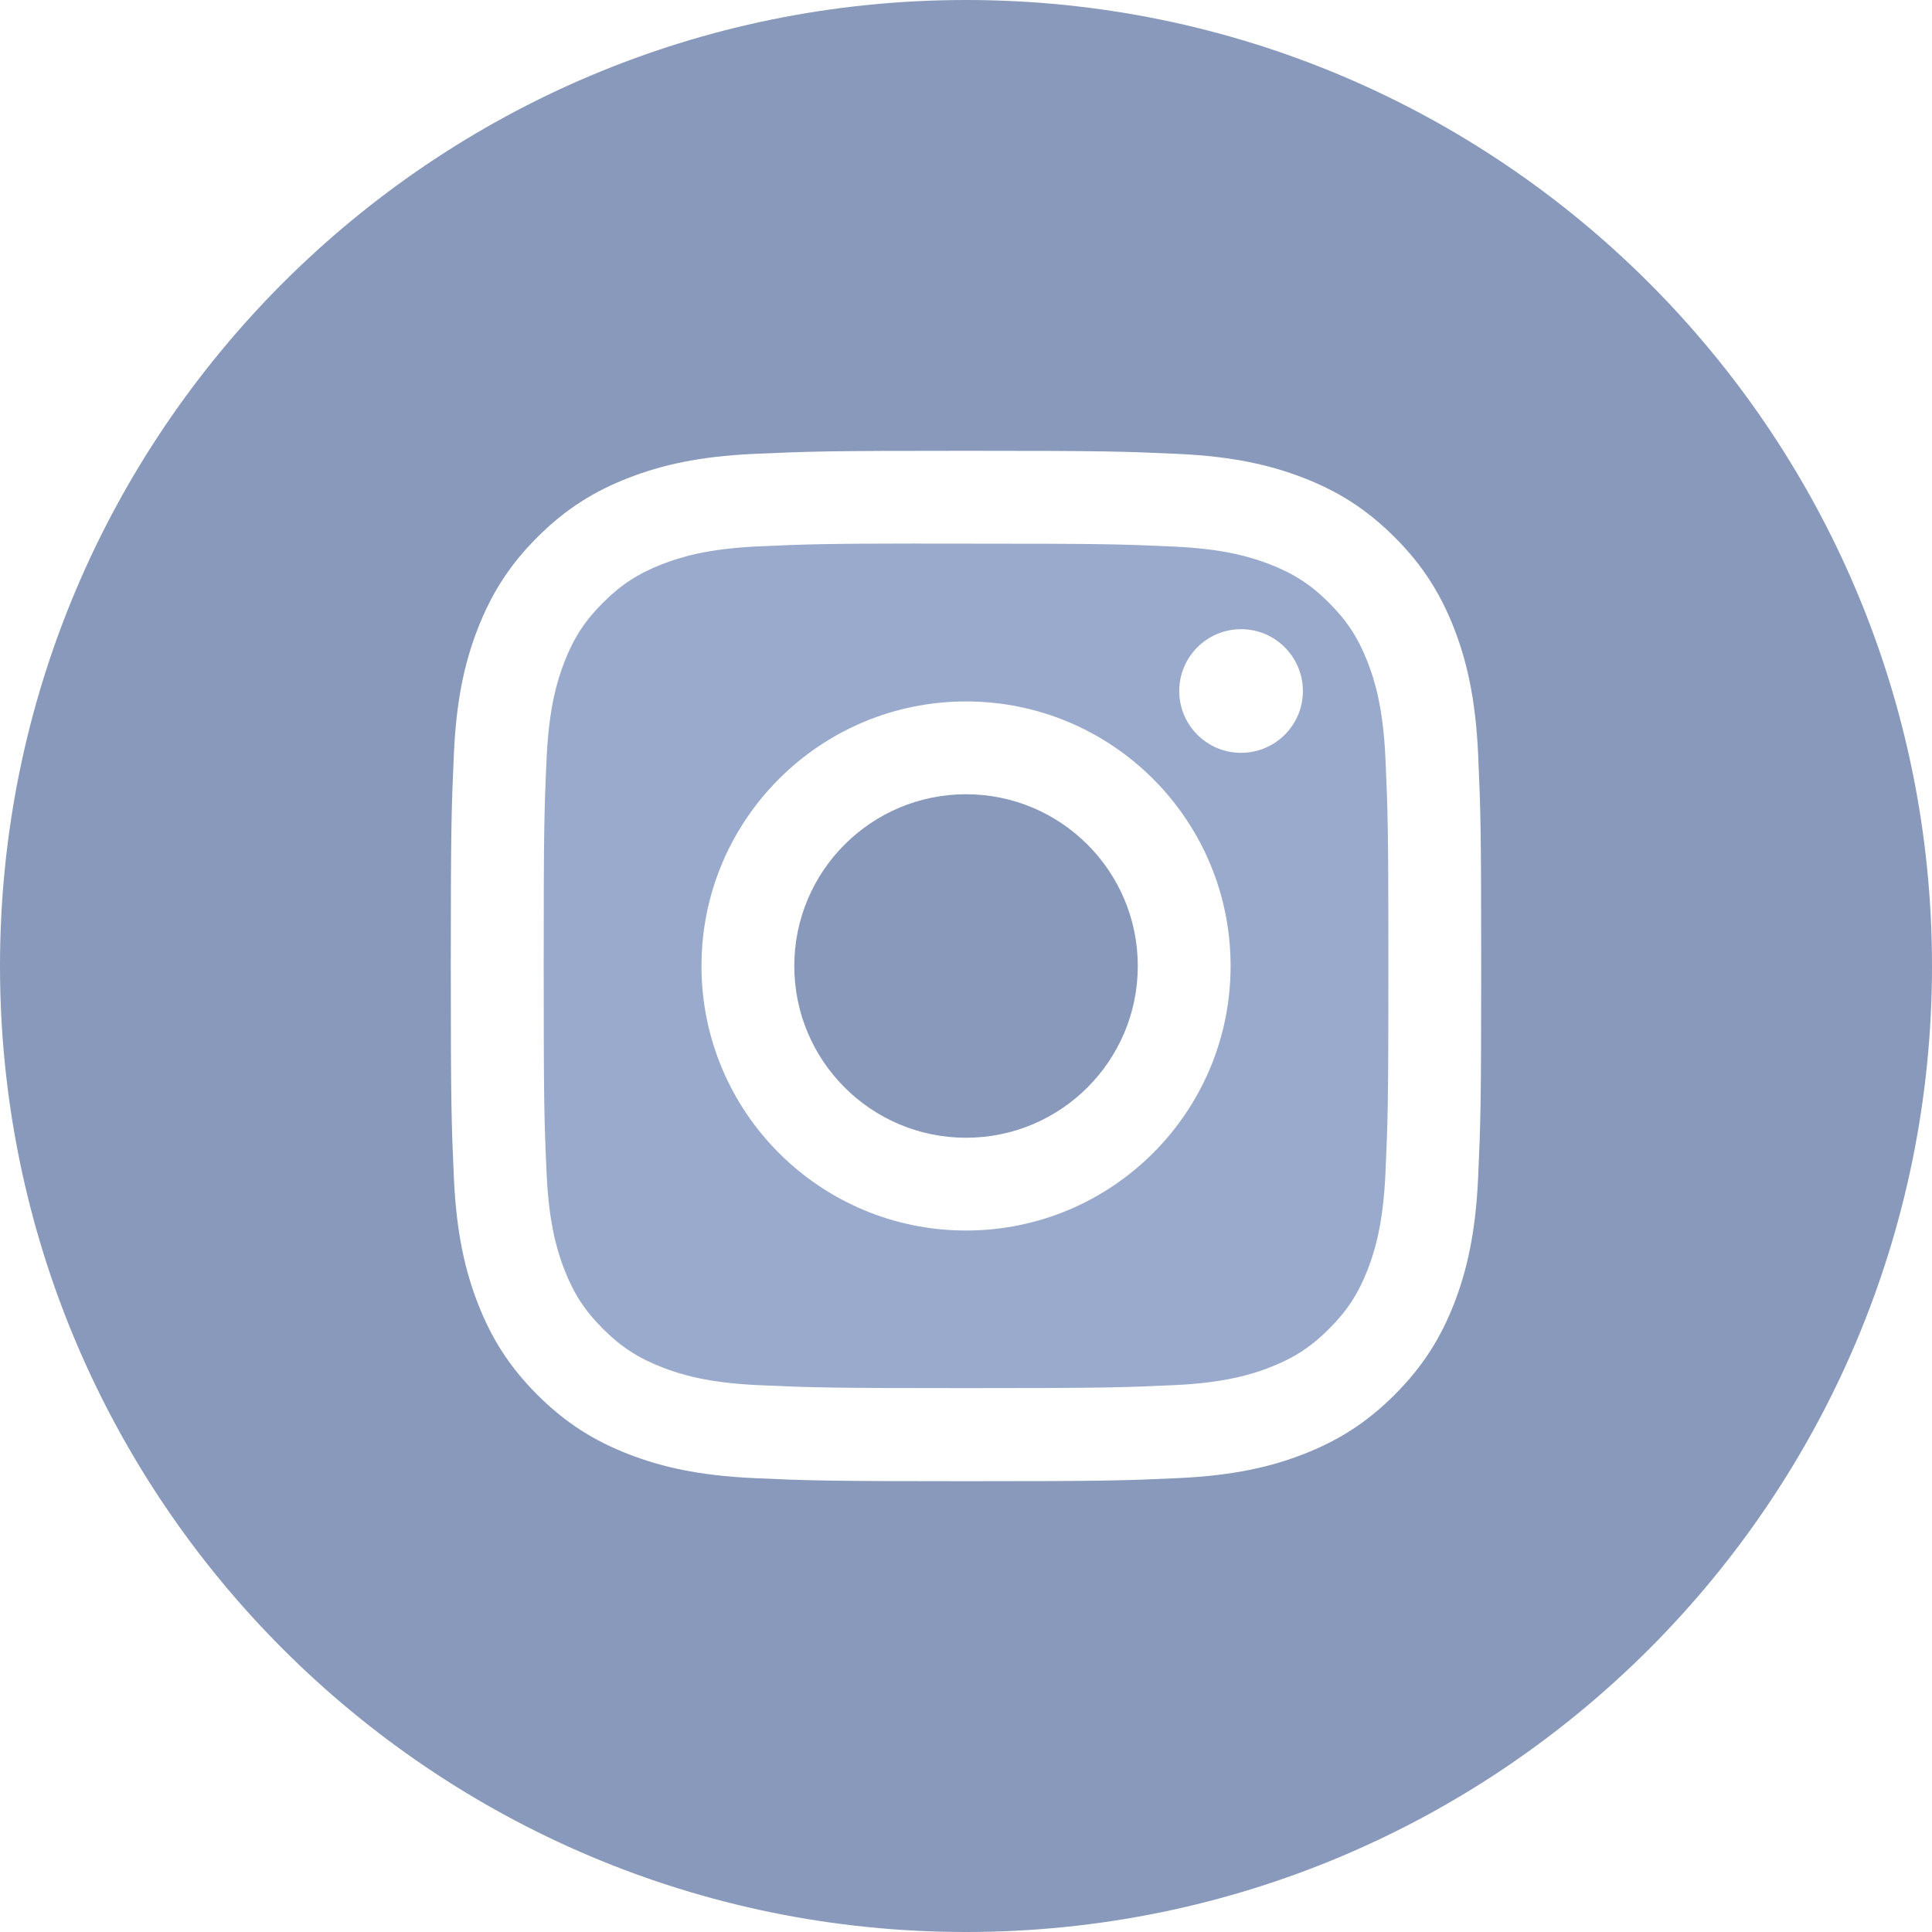
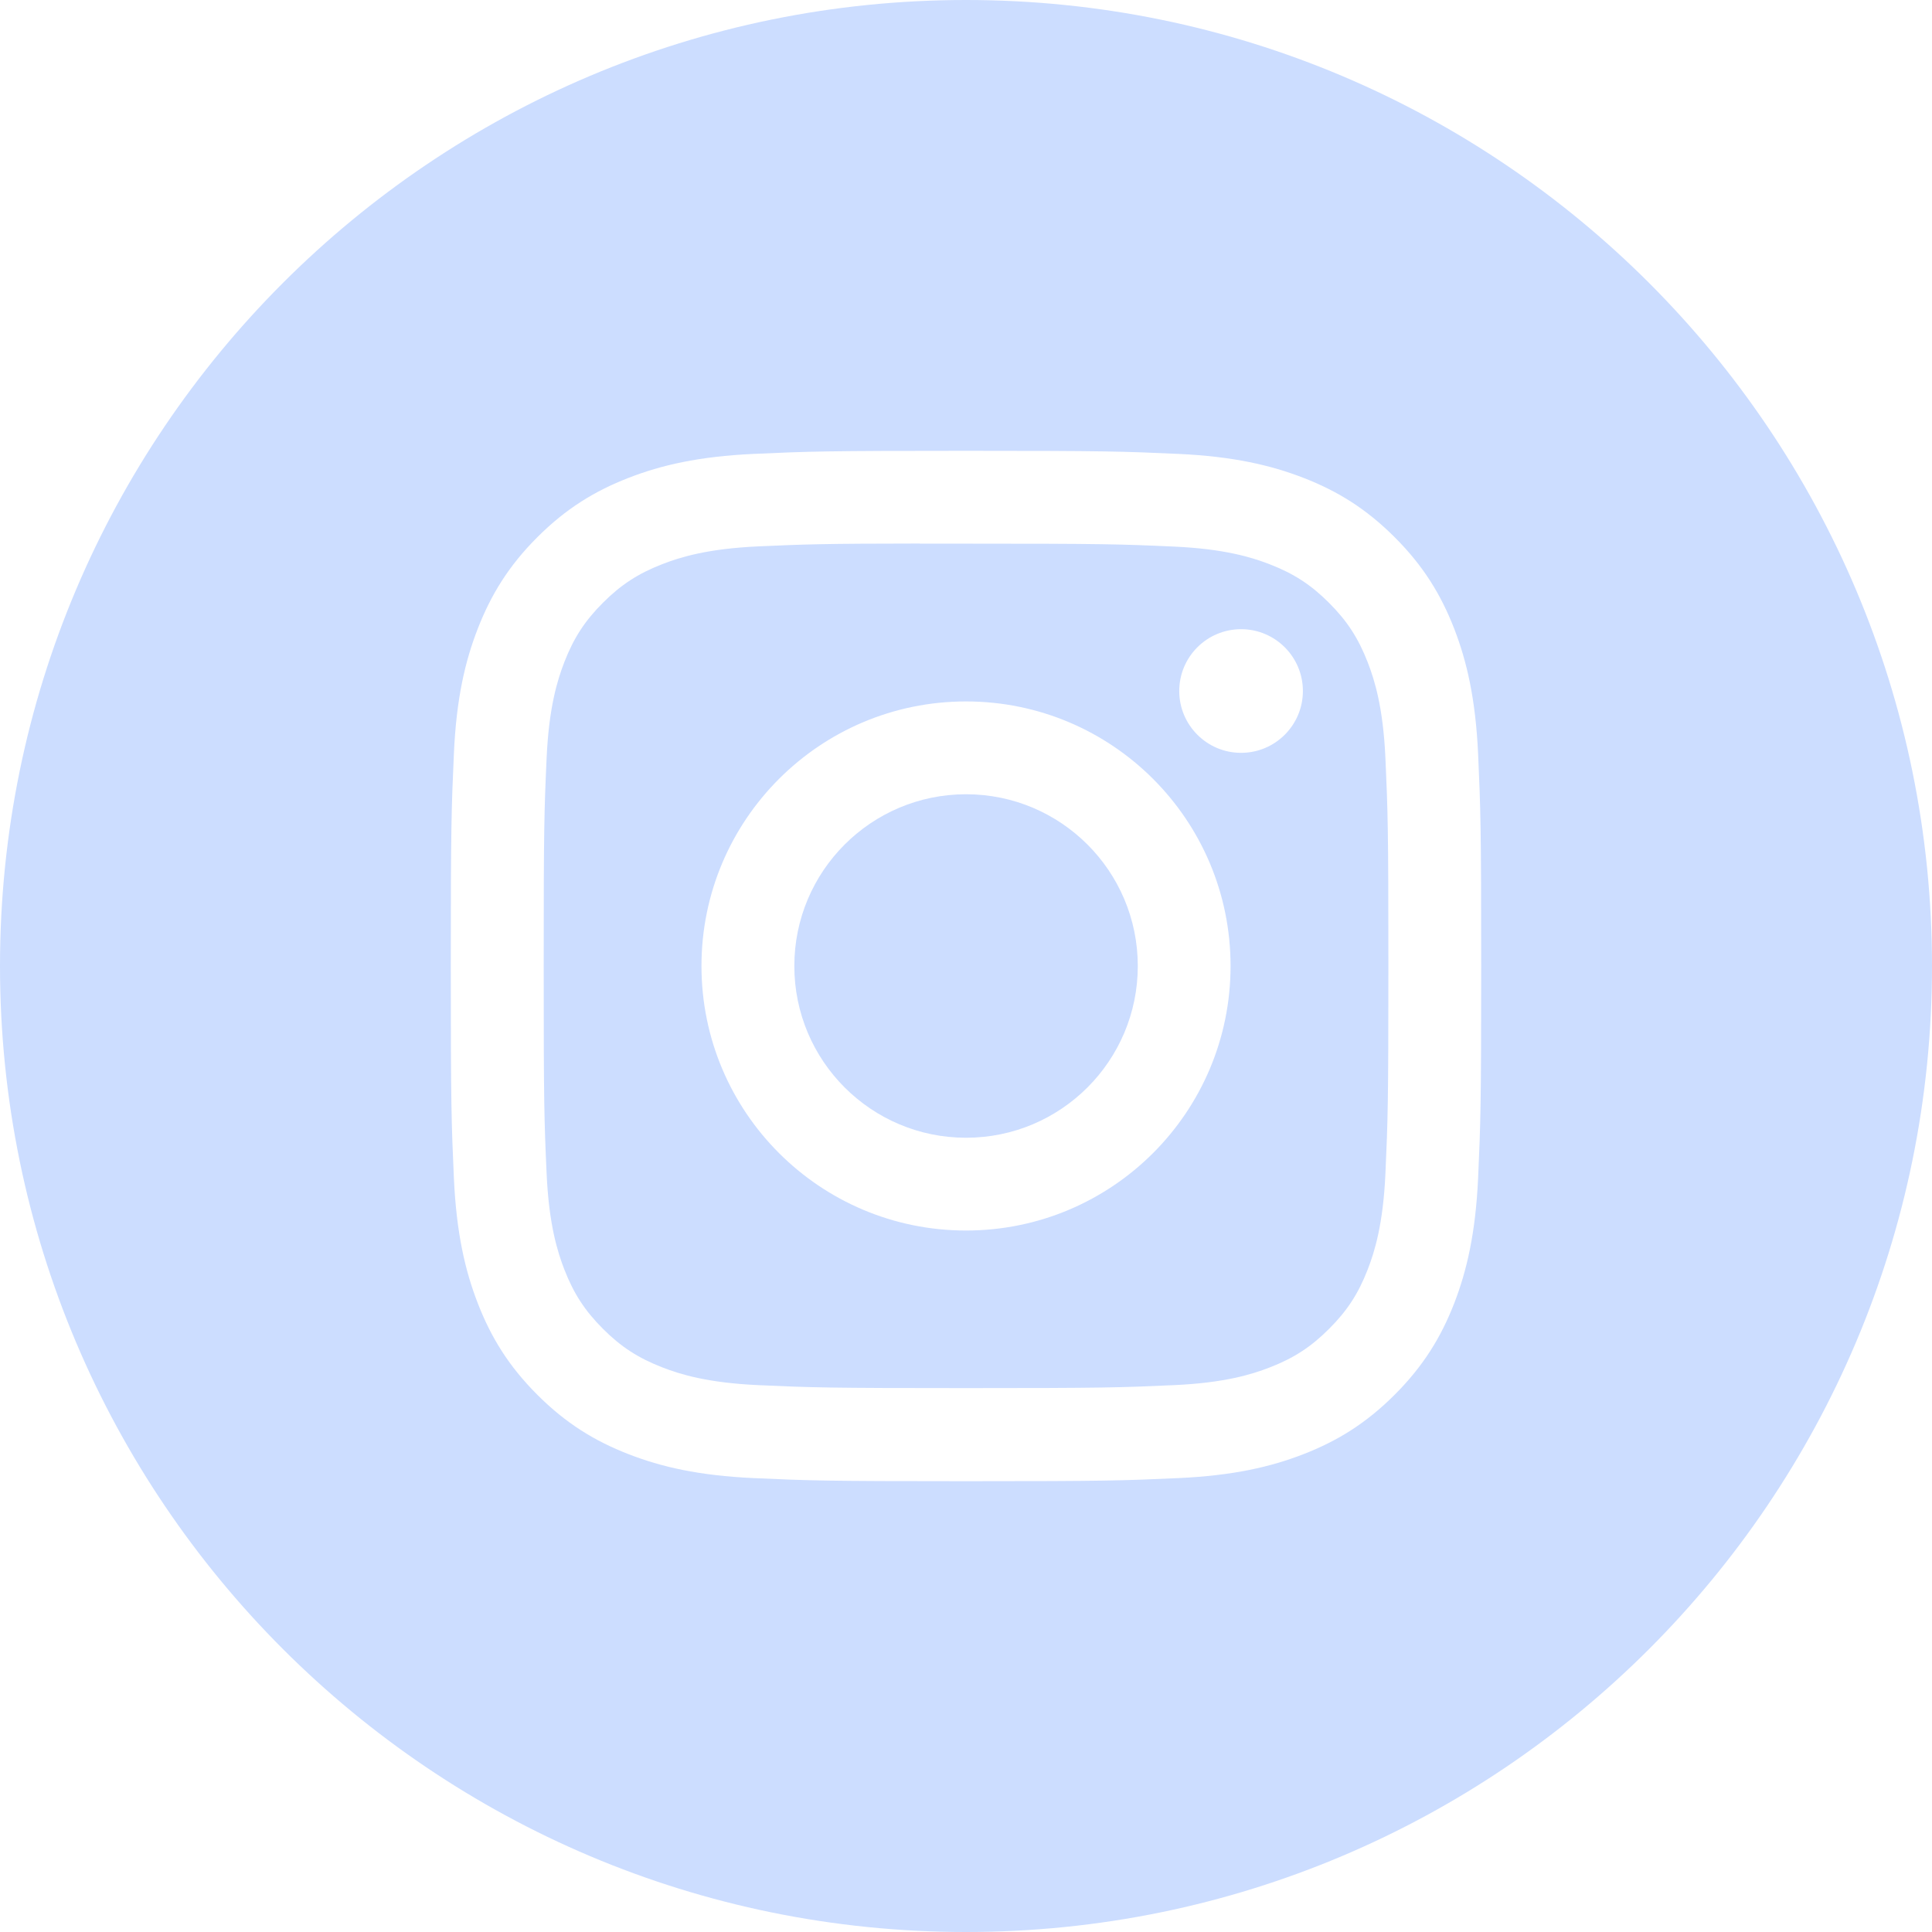
<svg xmlns="http://www.w3.org/2000/svg" width="48" height="48" viewBox="0 0 48 48" fill="none">
-   <path fill-rule="evenodd" clip-rule="evenodd" d="M24 0C10.745 0 0 10.745 0 24C0 37.255 10.745 48 24 48C37.255 48 48 37.255 48 24C48 10.745 37.255 0 24 0ZM18.723 11.277C20.089 11.215 20.525 11.2 24.001 11.2H23.997C27.475 11.2 27.909 11.215 29.275 11.277C30.637 11.34 31.568 11.556 32.384 11.872C33.227 12.199 33.939 12.636 34.651 13.348C35.363 14.059 35.8 14.774 36.128 15.616C36.443 16.429 36.659 17.36 36.723 18.722C36.784 20.088 36.8 20.524 36.8 24C36.8 27.476 36.784 27.912 36.723 29.277C36.659 30.639 36.443 31.57 36.128 32.384C35.8 33.225 35.363 33.939 34.651 34.651C33.939 35.363 33.226 35.801 32.385 36.128C31.57 36.445 30.639 36.66 29.276 36.723C27.911 36.785 27.476 36.8 24 36.8C20.524 36.8 20.088 36.785 18.722 36.723C17.36 36.66 16.429 36.445 15.615 36.128C14.774 35.801 14.059 35.363 13.348 34.651C12.636 33.939 12.199 33.225 11.872 32.383C11.556 31.57 11.34 30.639 11.277 29.277C11.216 27.911 11.2 27.476 11.2 24C11.2 20.524 11.216 20.087 11.277 18.722C11.338 17.36 11.554 16.429 11.872 15.615C12.2 14.774 12.637 14.059 13.349 13.348C14.061 12.636 14.775 12.199 15.617 11.872C16.43 11.556 17.361 11.34 18.723 11.277Z" fill="#8899bb" />
-   <path fill-rule="evenodd" clip-rule="evenodd" d="M22.853 13.507C23.076 13.506 23.316 13.507 23.575 13.507L24.001 13.507C27.419 13.507 27.824 13.519 29.174 13.58C30.422 13.637 31.099 13.846 31.55 14.021C32.148 14.253 32.573 14.53 33.021 14.979C33.469 15.427 33.746 15.853 33.979 16.451C34.154 16.901 34.363 17.578 34.42 18.826C34.481 20.176 34.494 20.581 34.494 23.997C34.494 27.413 34.481 27.819 34.42 29.168C34.363 30.416 34.154 31.093 33.979 31.544C33.747 32.141 33.469 32.567 33.021 33.014C32.573 33.462 32.148 33.74 31.55 33.972C31.099 34.148 30.422 34.356 29.174 34.413C27.824 34.474 27.419 34.487 24.001 34.487C20.583 34.487 20.178 34.474 18.829 34.413C17.581 34.355 16.904 34.147 16.452 33.971C15.855 33.739 15.428 33.462 14.98 33.014C14.532 32.566 14.255 32.141 14.022 31.543C13.847 31.092 13.638 30.415 13.581 29.167C13.52 27.818 13.508 27.412 13.508 23.994C13.508 20.576 13.52 20.173 13.581 18.823C13.639 17.575 13.847 16.898 14.022 16.447C14.254 15.849 14.532 15.423 14.98 14.975C15.428 14.527 15.855 14.249 16.452 14.017C16.903 13.841 17.581 13.633 18.829 13.575C20.01 13.522 20.467 13.506 22.853 13.504V13.507ZM30.834 15.632C29.986 15.632 29.298 16.319 29.298 17.168C29.298 18.016 29.986 18.704 30.834 18.704C31.682 18.704 32.37 18.016 32.37 17.168C32.37 16.32 31.682 15.632 30.834 15.632V15.632ZM17.428 24C17.428 20.37 20.371 17.427 24.001 17.427C27.631 17.427 30.574 20.37 30.574 24C30.574 27.63 27.631 30.572 24.001 30.572C20.371 30.572 17.428 27.63 17.428 24Z" fill="#99aacc" />
-   <path d="M24.001 19.733C26.357 19.733 28.268 21.644 28.268 24C28.268 26.356 26.357 28.267 24.001 28.267C21.645 28.267 19.734 26.356 19.734 24C19.734 21.644 21.645 19.733 24.001 19.733Z" fill="#8899bb" />
+   <path fill-rule="evenodd" clip-rule="evenodd" d="M24 0C10.745 0 0 10.745 0 24C0 37.255 10.745 48 24 48C37.255 48 48 37.255 48 24C48 10.745 37.255 0 24 0ZM18.723 11.277C20.089 11.215 20.525 11.2 24.001 11.2H23.997C27.475 11.2 27.909 11.215 29.275 11.277C30.637 11.34 31.568 11.556 32.384 11.872C33.227 12.199 33.939 12.636 34.651 13.348C35.363 14.059 35.8 14.774 36.128 15.616C36.443 16.429 36.659 17.36 36.723 18.722C36.784 20.088 36.8 20.524 36.8 24C36.8 27.476 36.784 27.912 36.723 29.277C36.659 30.639 36.443 31.57 36.128 32.384C35.8 33.225 35.363 33.939 34.651 34.651C33.939 35.363 33.226 35.801 32.385 36.128C31.57 36.445 30.639 36.66 29.276 36.723C27.911 36.785 27.476 36.8 24 36.8C20.524 36.8 20.088 36.785 18.722 36.723C17.36 36.66 16.429 36.445 15.615 36.128C14.774 35.801 14.059 35.363 13.348 34.651C12.636 33.939 12.199 33.225 11.872 32.383C11.556 31.57 11.34 30.639 11.277 29.277C11.216 27.911 11.2 27.476 11.2 24C11.2 20.524 11.216 20.087 11.277 18.722C11.338 17.36 11.554 16.429 11.872 15.615C12.2 14.774 12.637 14.059 13.349 13.348C14.061 12.636 14.775 12.199 15.617 11.872C16.43 11.556 17.361 11.34 18.723 11.277Z" fill="#CCDDFF" />
+   <path fill-rule="evenodd" clip-rule="evenodd" d="M22.853 13.507C23.076 13.506 23.316 13.507 23.575 13.507L24.001 13.507C27.419 13.507 27.824 13.519 29.174 13.58C30.422 13.637 31.099 13.846 31.55 14.021C32.147 14.253 32.573 14.53 33.021 14.979C33.469 15.427 33.746 15.853 33.979 16.451C34.154 16.901 34.363 17.578 34.42 18.826C34.481 20.176 34.494 20.581 34.494 23.997C34.494 27.413 34.481 27.819 34.42 29.168C34.363 30.416 34.154 31.093 33.979 31.544C33.747 32.141 33.469 32.567 33.021 33.014C32.573 33.462 32.148 33.74 31.55 33.972C31.099 34.148 30.422 34.356 29.174 34.413C27.824 34.474 27.419 34.487 24.001 34.487C20.583 34.487 20.178 34.474 18.829 34.413C17.581 34.355 16.904 34.147 16.452 33.971C15.855 33.739 15.428 33.462 14.98 33.014C14.532 32.566 14.255 32.141 14.022 31.543C13.847 31.092 13.638 30.415 13.581 29.167C13.52 27.818 13.508 27.412 13.508 23.994C13.508 20.576 13.52 20.173 13.581 18.823C13.638 17.575 13.847 16.898 14.022 16.447C14.254 15.849 14.532 15.423 14.98 14.975C15.428 14.527 15.855 14.249 16.452 14.017C16.903 13.841 17.581 13.633 18.829 13.575C20.01 13.522 20.467 13.506 22.853 13.504V13.507ZM30.834 15.632C29.986 15.632 29.298 16.319 29.298 17.168C29.298 18.016 29.986 18.704 30.834 18.704C31.682 18.704 32.37 18.016 32.37 17.168C32.37 16.32 31.682 15.632 30.834 15.632V15.632ZM17.428 24C17.428 20.37 20.371 17.427 24.001 17.427C27.631 17.427 30.573 20.37 30.573 24C30.573 27.63 27.631 30.572 24.001 30.572C20.371 30.572 17.428 27.63 17.428 24Z" fill="#CCDDFF" />
+   <path d="M24.001 19.733C26.358 19.733 28.268 21.644 28.268 24C28.268 26.356 26.358 28.267 24.001 28.267C21.645 28.267 19.735 26.356 19.735 24C19.735 21.644 21.645 19.733 24.001 19.733Z" fill="#CCDDFF" />
</svg>
